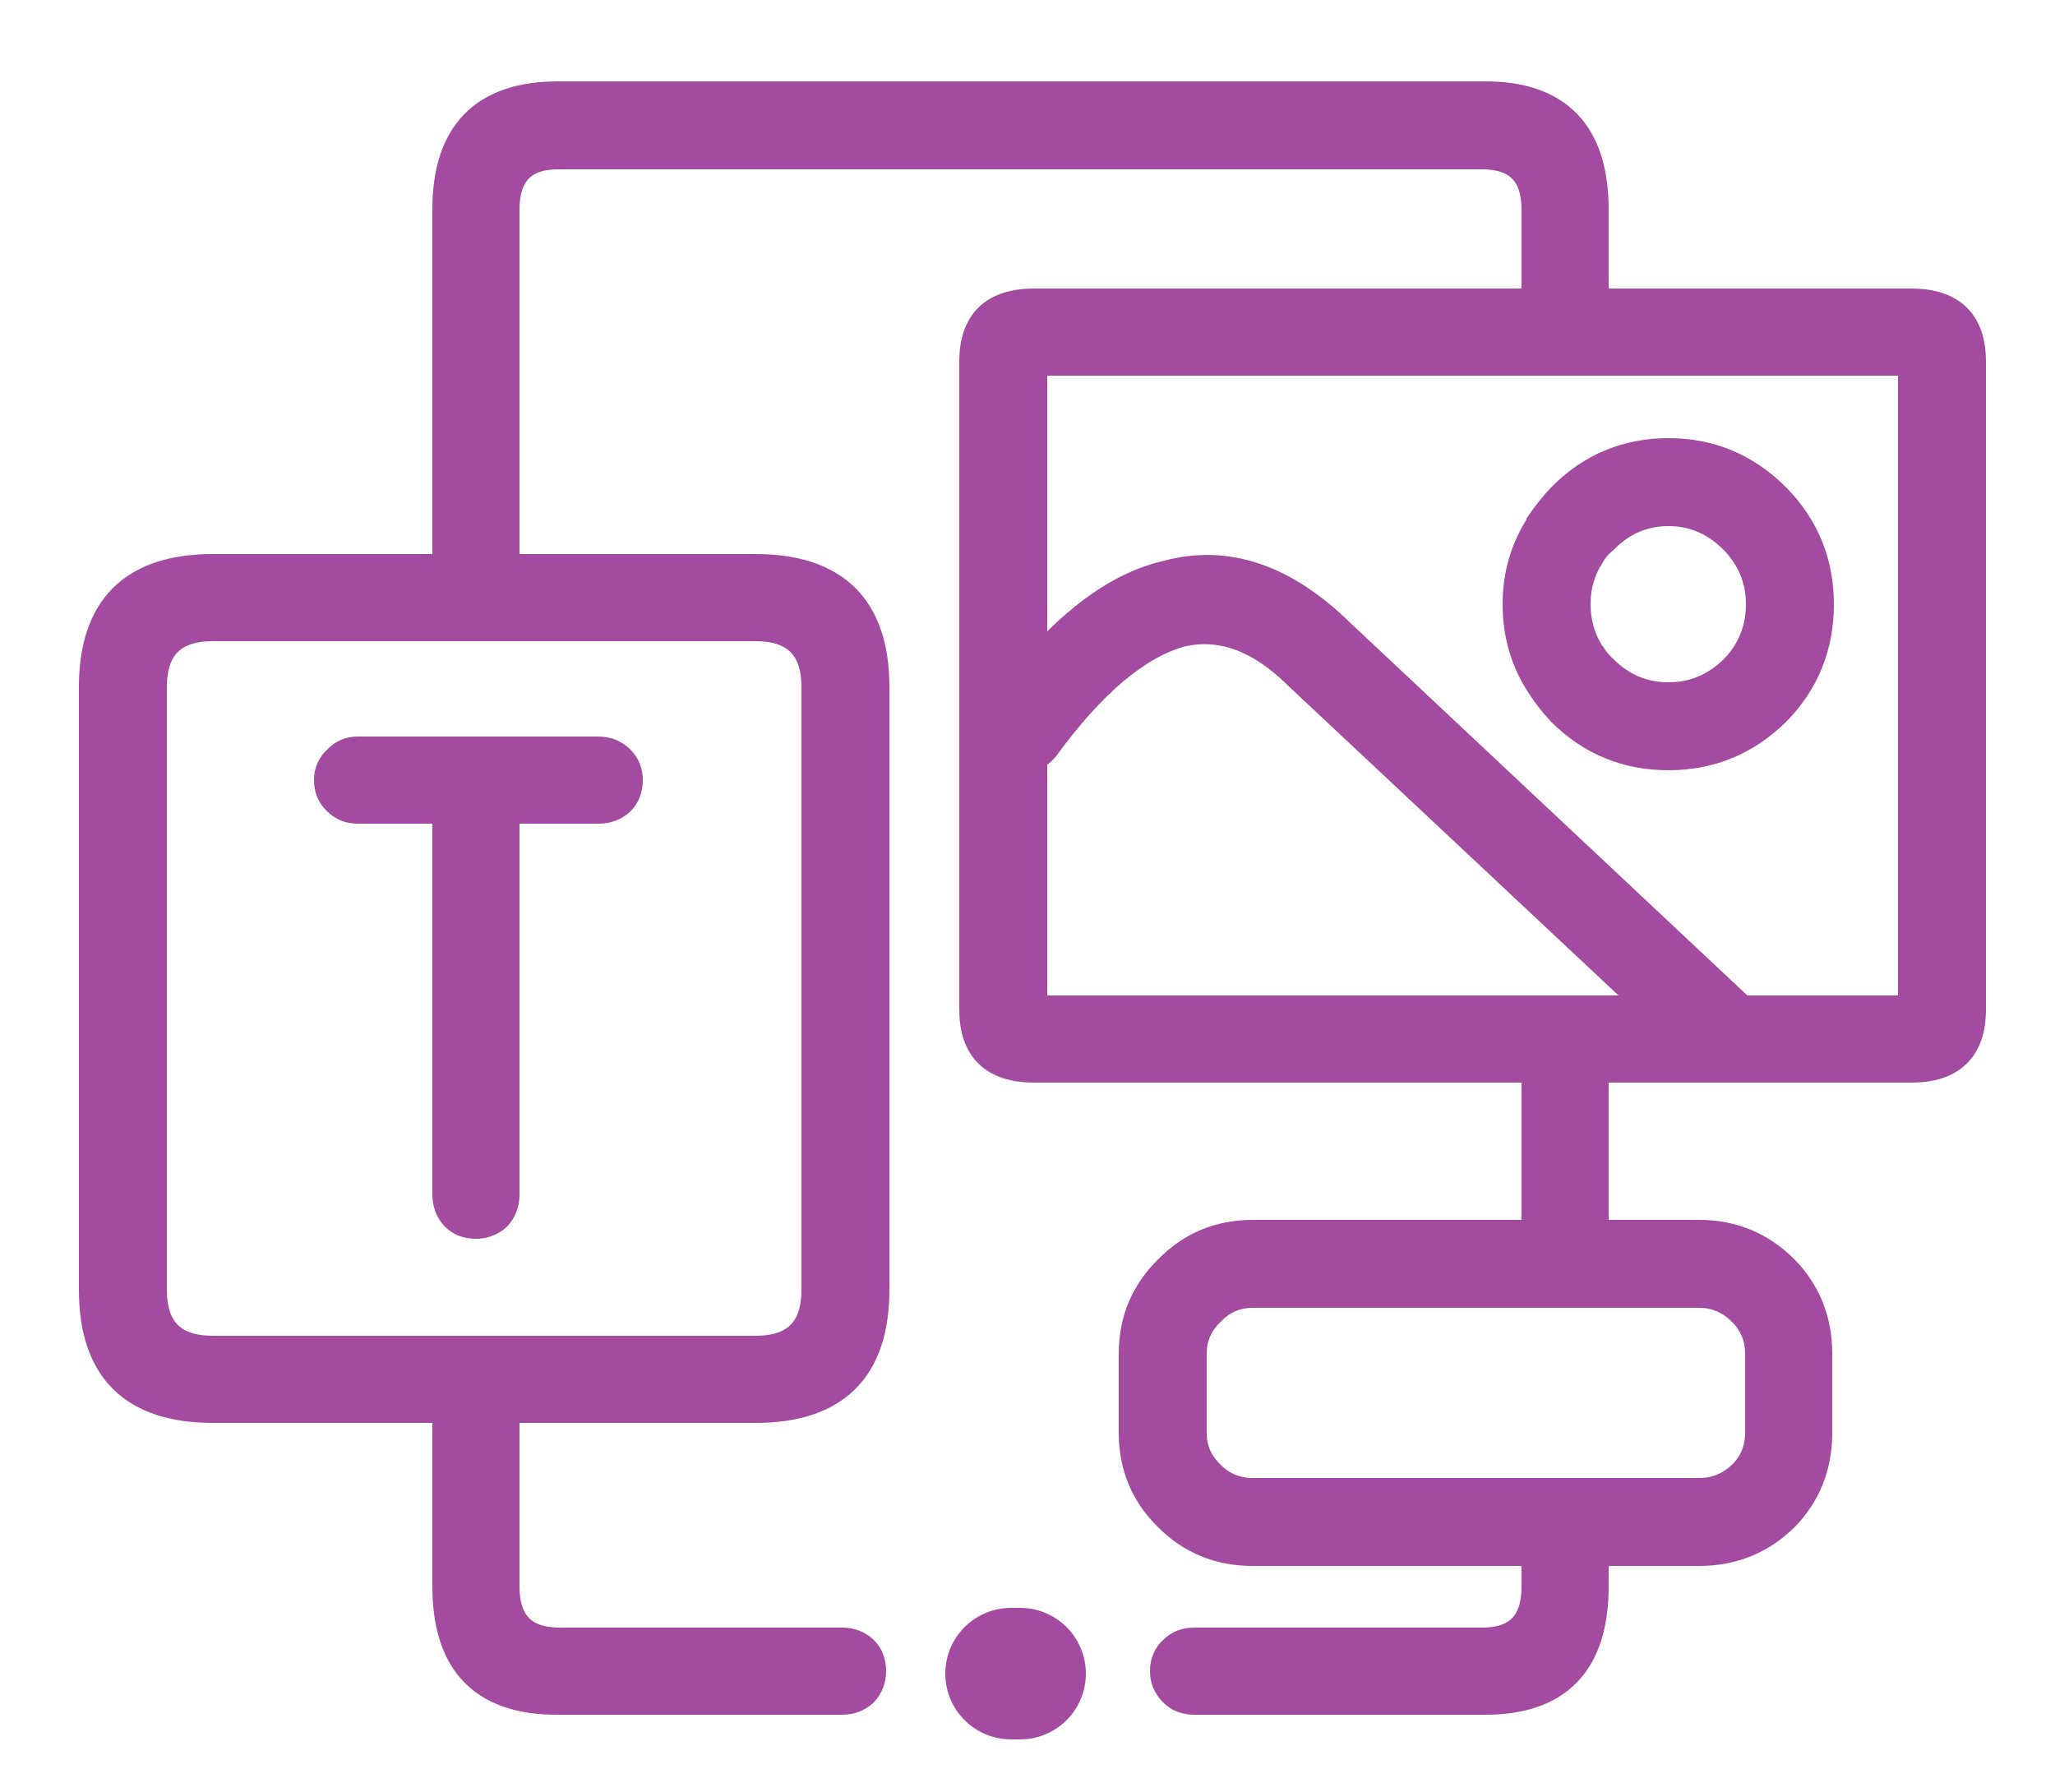
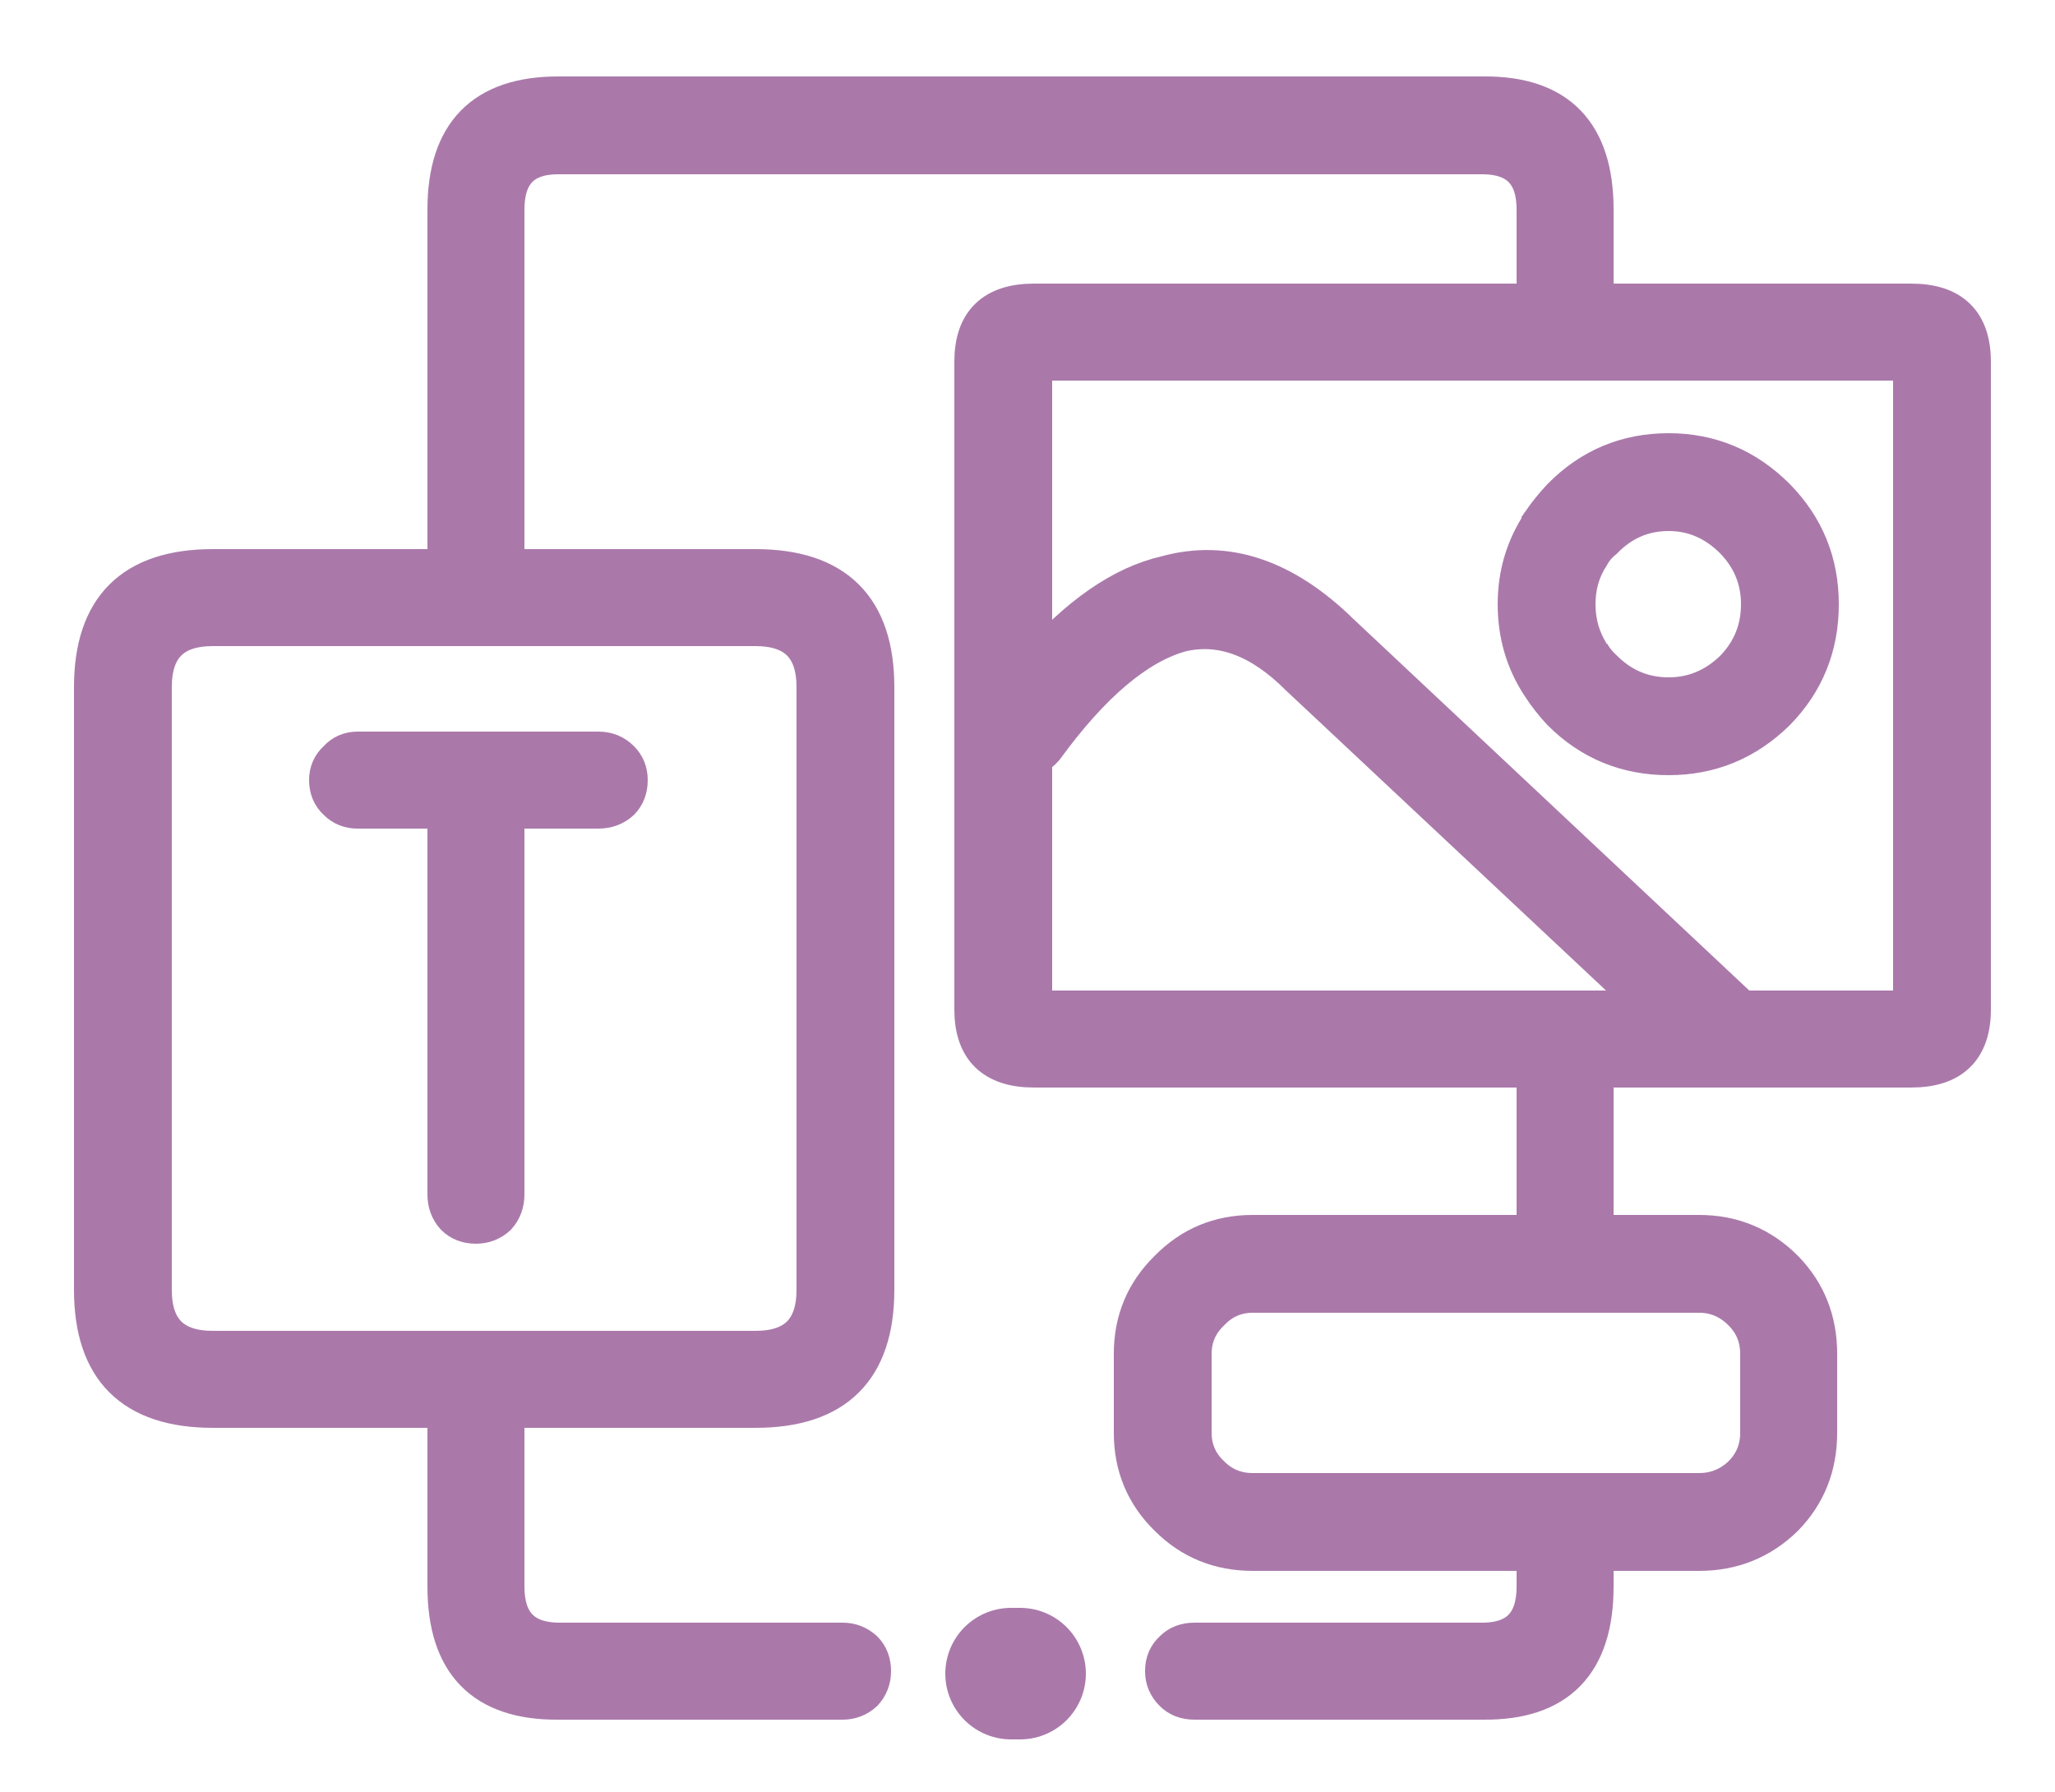
<svg xmlns="http://www.w3.org/2000/svg" xmlns:xlink="http://www.w3.org/1999/xlink" version="1.1" preserveAspectRatio="none" x="0px" y="0px" width="125px" height="109px" viewBox="0 0 125 109">
  <defs>
    <g id="Layer0_0_FILL">
-       <path fill="#a34ba1" stroke="#a34ba1" stroke-width="1.7" d=" M 119.95 22 Q 119.95 18.4 116.25 18.4 L 97 18.4 97 12.75 Q 97 5.75 90.25 5.8 L 33.95 5.8 Q 27.15 5.8 27.15 12.75 L 27.15 34.55 12.95 34.55 Q 5.65 34.55 5.65 41.8 L 5.65 78.45 Q 5.65 85.7 12.95 85.7 L 27.15 85.7 27.15 96.5 Q 27.15 103.5 33.95 103.45 L 51.25 103.45 Q 52 103.45 52.55 102.95 53.05 102.4 53.05 101.65 53.05 100.85 52.55 100.35 52 99.85 51.25 99.85 L 33.95 99.85 Q 30.75 99.8 30.75 96.5 L 30.75 85.7 45.95 85.7 Q 53.25 85.7 53.25 78.45 L 53.25 41.8 Q 53.25 34.55 45.95 34.55 L 30.75 34.55 30.75 12.75 Q 30.75 9.45 33.95 9.45 L 90.25 9.45 Q 93.4 9.5 93.4 12.75 L 93.4 18.4 62.9 18.4 Q 59.2 18.4 59.2 22 L 59.2 61.4 Q 59.2 65 62.9 65 L 93.4 65 93.4 75.05 76.2 75.05 Q 73.15 75.05 71.05 77.2 68.9 79.3 68.9 82.35 L 68.9 87.15 Q 68.9 90.2 71.05 92.3 73.15 94.4 76.2 94.4 L 93.4 94.4 93.4 96.5 Q 93.4 99.8 90.25 99.85 L 72.65 99.85 Q 71.85 99.85 71.35 100.35 70.8 100.85 70.8 101.65 70.8 102.4 71.35 102.95 71.85 103.45 72.65 103.45 L 90.25 103.45 Q 97 103.5 97 96.5 L 97 94.4 103.35 94.4 Q 106.4 94.4 108.55 92.3 110.6 90.2 110.6 87.15 L 110.6 82.35 Q 110.6 79.3 108.55 77.2 106.4 75.05 103.35 75.05 L 97 75.05 97 65 116.25 65 Q 119.95 65 119.95 61.4 L 119.95 22 M 116.3 61.4 L 105.95 61.4 81.55 38.5 Q 76.4 33.45 70.95 34.95 66.95 35.85 62.85 40.55 L 62.85 22 116.3 22 116.3 61.4 M 105.95 79.8 Q 107 80.85 107 82.35 L 107 87.15 Q 107 88.65 105.95 89.7 104.85 90.75 103.35 90.75 L 76.2 90.75 Q 74.7 90.75 73.65 89.7 72.55 88.65 72.55 87.15 L 72.55 82.35 Q 72.55 80.85 73.65 79.8 74.7 78.7 76.2 78.7 L 103.35 78.7 Q 104.85 78.7 105.95 79.8 M 71.85 38.5 Q 75.5 37.65 79 41.15 L 100.6 61.4 62.85 61.4 62.85 46.05 Q 63.25 45.85 63.55 45.5 67.85 39.6 71.85 38.5 M 45.95 38.15 Q 49.6 38.15 49.6 41.8 L 49.6 78.45 Q 49.6 82.1 45.95 82.1 L 12.95 82.1 Q 9.3 82.1 9.3 78.45 L 9.3 41.8 Q 9.3 38.15 12.95 38.15 L 45.95 38.15 M 21.75 45.65 Q 21 45.65 20.5 46.2 19.95 46.7 19.95 47.45 19.95 48.25 20.5 48.75 21 49.25 21.75 49.25 L 27.15 49.25 27.15 72.65 Q 27.15 73.45 27.65 74 28.15 74.5 28.95 74.5 29.7 74.5 30.25 74 30.75 73.45 30.75 72.65 L 30.75 49.25 36.4 49.25 Q 37.2 49.25 37.75 48.75 38.25 48.25 38.25 47.45 38.25 46.7 37.75 46.2 37.2 45.65 36.4 45.65 L 21.75 45.65 M 93.7 31.85 Q 92.25 34.05 92.25 36.75 92.25 39.5 93.7 41.7 94.25 42.55 94.95 43.3 97.65 46 101.5 46 105.3 46 108.05 43.3 110.7 40.6 110.7 36.75 110.7 32.95 108.05 30.25 105.3 27.5 101.5 27.5 97.65 27.5 94.95 30.25 94.25 31 93.7 31.8 L 93.7 31.85 M 95.9 36.75 Q 95.9 35.1 96.75 33.8 97.05 33.25 97.55 32.85 99.2 31.15 101.5 31.15 103.75 31.15 105.45 32.85 107.05 34.5 107.05 36.75 107.05 39.05 105.45 40.7 103.75 42.35 101.5 42.35 99.2 42.35 97.55 40.7 97.05 40.25 96.75 39.7 L 96.75 39.75 Q 95.9 38.4 95.9 36.75 Z" />
+       <path fill="#aa79aa" stroke="#aa79aa" stroke-width="2.3" d=" M 119.95 22 Q 119.95 18.4 116.25 18.4 L 97 18.4 97 12.75 Q 97 5.75 90.25 5.8 L 33.95 5.8 Q 27.15 5.8 27.15 12.75 L 27.15 34.55 12.95 34.55 Q 5.65 34.55 5.65 41.8 L 5.65 78.45 Q 5.65 85.7 12.95 85.7 L 27.15 85.7 27.15 96.5 Q 27.15 103.5 33.95 103.45 L 51.25 103.45 Q 52 103.45 52.55 102.95 53.05 102.4 53.05 101.65 53.05 100.85 52.55 100.35 52 99.85 51.25 99.85 L 33.95 99.85 Q 30.75 99.8 30.75 96.5 L 30.75 85.7 45.95 85.7 Q 53.25 85.7 53.25 78.45 L 53.25 41.8 Q 53.25 34.55 45.95 34.55 L 30.75 34.55 30.75 12.75 Q 30.75 9.45 33.95 9.45 L 90.25 9.45 Q 93.4 9.5 93.4 12.75 L 93.4 18.4 62.9 18.4 Q 59.2 18.4 59.2 22 L 59.2 61.4 Q 59.2 65 62.9 65 L 93.4 65 93.4 75.05 76.2 75.05 Q 73.15 75.05 71.05 77.2 68.9 79.3 68.9 82.35 L 68.9 87.15 Q 68.9 90.2 71.05 92.3 73.15 94.4 76.2 94.4 L 93.4 94.4 93.4 96.5 Q 93.4 99.8 90.25 99.85 L 72.65 99.85 Q 71.85 99.85 71.35 100.35 70.8 100.85 70.8 101.65 70.8 102.4 71.35 102.95 71.85 103.45 72.65 103.45 L 90.25 103.45 Q 97 103.5 97 96.5 L 97 94.4 103.35 94.4 Q 106.4 94.4 108.55 92.3 110.6 90.2 110.6 87.15 L 110.6 82.35 Q 110.6 79.3 108.55 77.2 106.4 75.05 103.35 75.05 L 97 75.05 97 65 116.25 65 Q 119.95 65 119.95 61.4 L 119.95 22 M 116.3 61.4 L 105.95 61.4 81.55 38.5 Q 76.4 33.45 70.95 34.95 66.95 35.85 62.85 40.55 L 62.85 22 116.3 22 116.3 61.4 M 105.95 79.8 Q 107 80.85 107 82.35 L 107 87.15 Q 107 88.65 105.95 89.7 104.85 90.75 103.35 90.75 L 76.2 90.75 Q 74.7 90.75 73.65 89.7 72.55 88.65 72.55 87.15 L 72.55 82.35 Q 72.55 80.85 73.65 79.8 74.7 78.7 76.2 78.7 L 103.35 78.7 Q 104.85 78.7 105.95 79.8 M 71.85 38.5 Q 75.5 37.65 79 41.15 L 100.6 61.4 62.85 61.4 62.85 46.05 Q 63.25 45.85 63.55 45.5 67.85 39.6 71.85 38.5 M 45.95 38.15 Q 49.6 38.15 49.6 41.8 L 49.6 78.45 Q 49.6 82.1 45.95 82.1 L 12.95 82.1 Q 9.3 82.1 9.3 78.45 L 9.3 41.8 Q 9.3 38.15 12.95 38.15 L 45.95 38.15 M 21.75 45.65 Q 21 45.65 20.5 46.2 19.95 46.7 19.95 47.45 19.95 48.25 20.5 48.75 21 49.25 21.75 49.25 L 27.15 49.25 27.15 72.65 Q 27.15 73.45 27.65 74 28.15 74.5 28.95 74.5 29.7 74.5 30.25 74 30.75 73.45 30.75 72.65 L 30.75 49.25 36.4 49.25 Q 37.2 49.25 37.75 48.75 38.25 48.25 38.25 47.45 38.25 46.7 37.75 46.2 37.2 45.65 36.4 45.65 L 21.75 45.65 M 93.7 31.85 Q 92.25 34.05 92.25 36.75 92.25 39.5 93.7 41.7 94.25 42.55 94.95 43.3 97.65 46 101.5 46 105.3 46 108.05 43.3 110.7 40.6 110.7 36.75 110.7 32.95 108.05 30.25 105.3 27.5 101.5 27.5 97.65 27.5 94.95 30.25 94.25 31 93.7 31.8 L 93.7 31.85 M 95.9 36.75 Q 95.9 35.1 96.75 33.8 97.05 33.25 97.55 32.85 99.2 31.15 101.5 31.15 103.75 31.15 105.45 32.85 107.05 34.5 107.05 36.75 107.05 39.05 105.45 40.7 103.75 42.35 101.5 42.35 99.2 42.35 97.55 40.7 97.05 40.25 96.75 39.7 L 96.75 39.75 Q 95.9 38.4 95.9 36.75 Z" />
    </g>
-     <path id="Layer0_0_1_STROKES" stroke="#a34ba1" stroke-width="8" stroke-linejoin="round" stroke-linecap="round" fill="none" d=" M 61.5 101.8 L 62.05 101.8" />
+     <path id="Layer0_0_1_STROKES" stroke="#aa79aa" stroke-width="8" stroke-linejoin="round" stroke-linecap="round" fill="none" d=" M 61.5 101.8 L 62.05 101.8" />
  </defs>
  <g transform="matrix( 1, 0, 0, 1, 0,0) ">
    <use xlink:href="#Layer0_0_FILL" />
    <use xlink:href="#Layer0_0_1_STROKES" />
  </g>
</svg>
